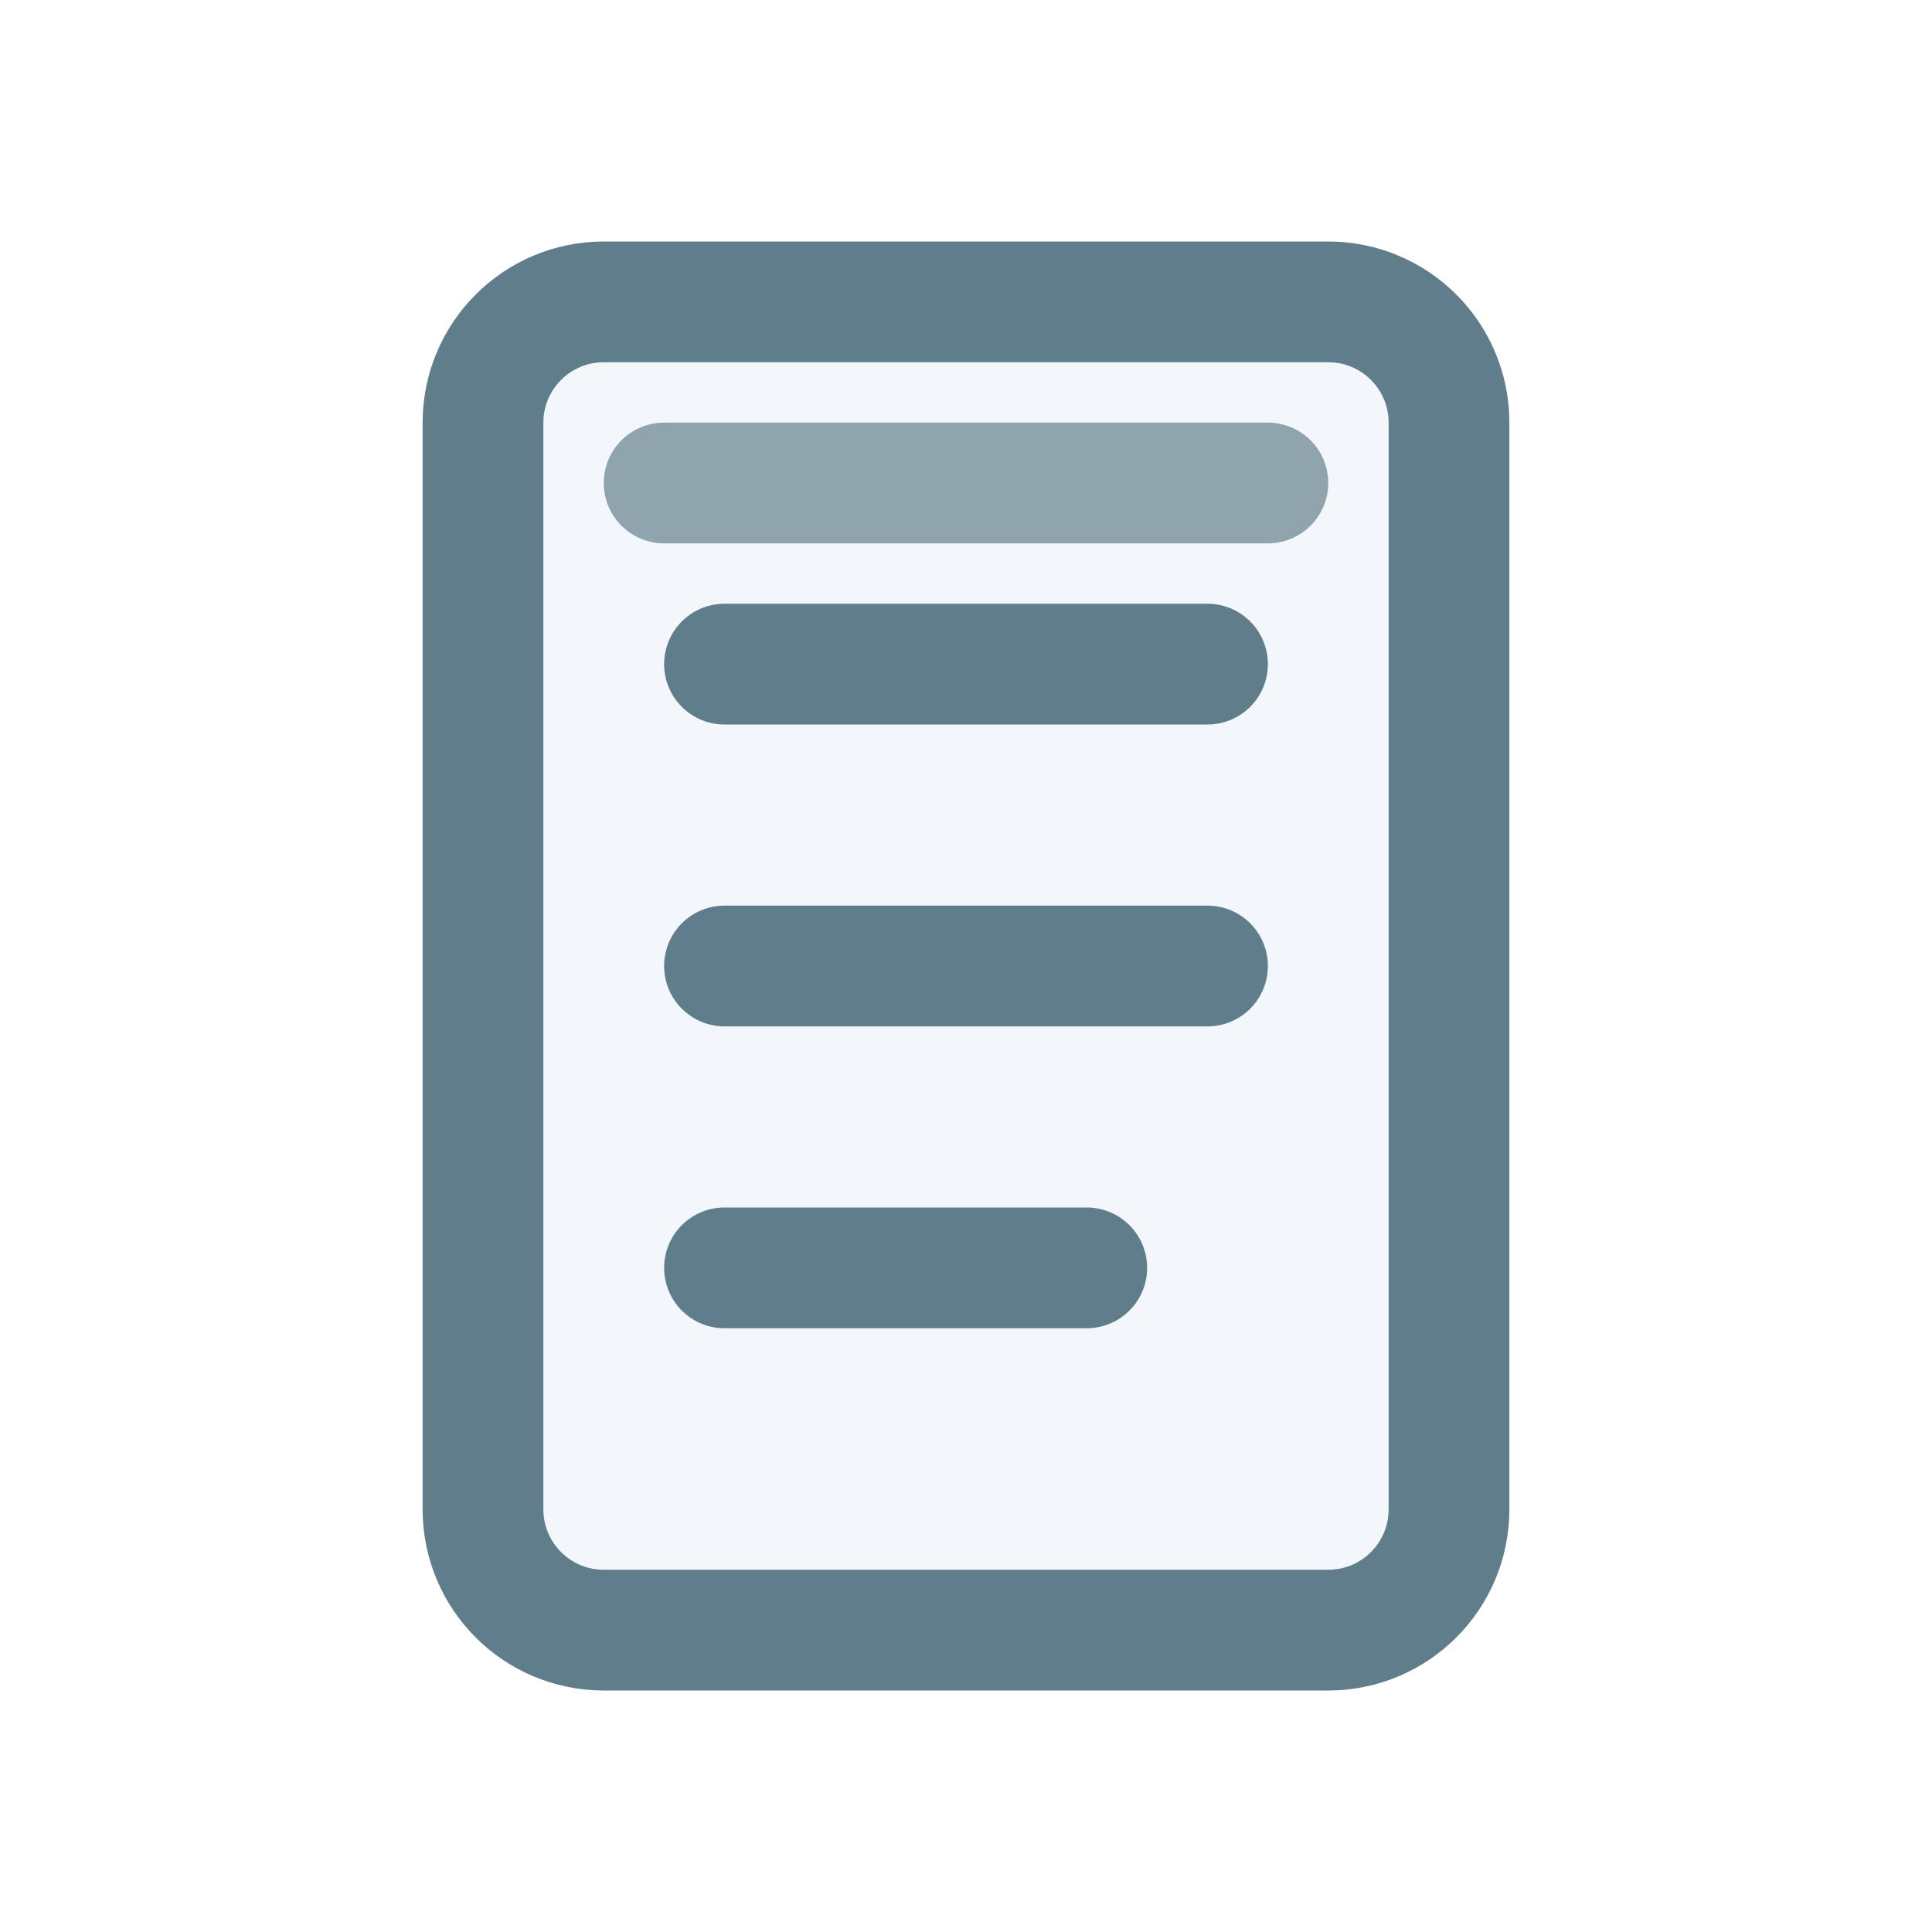
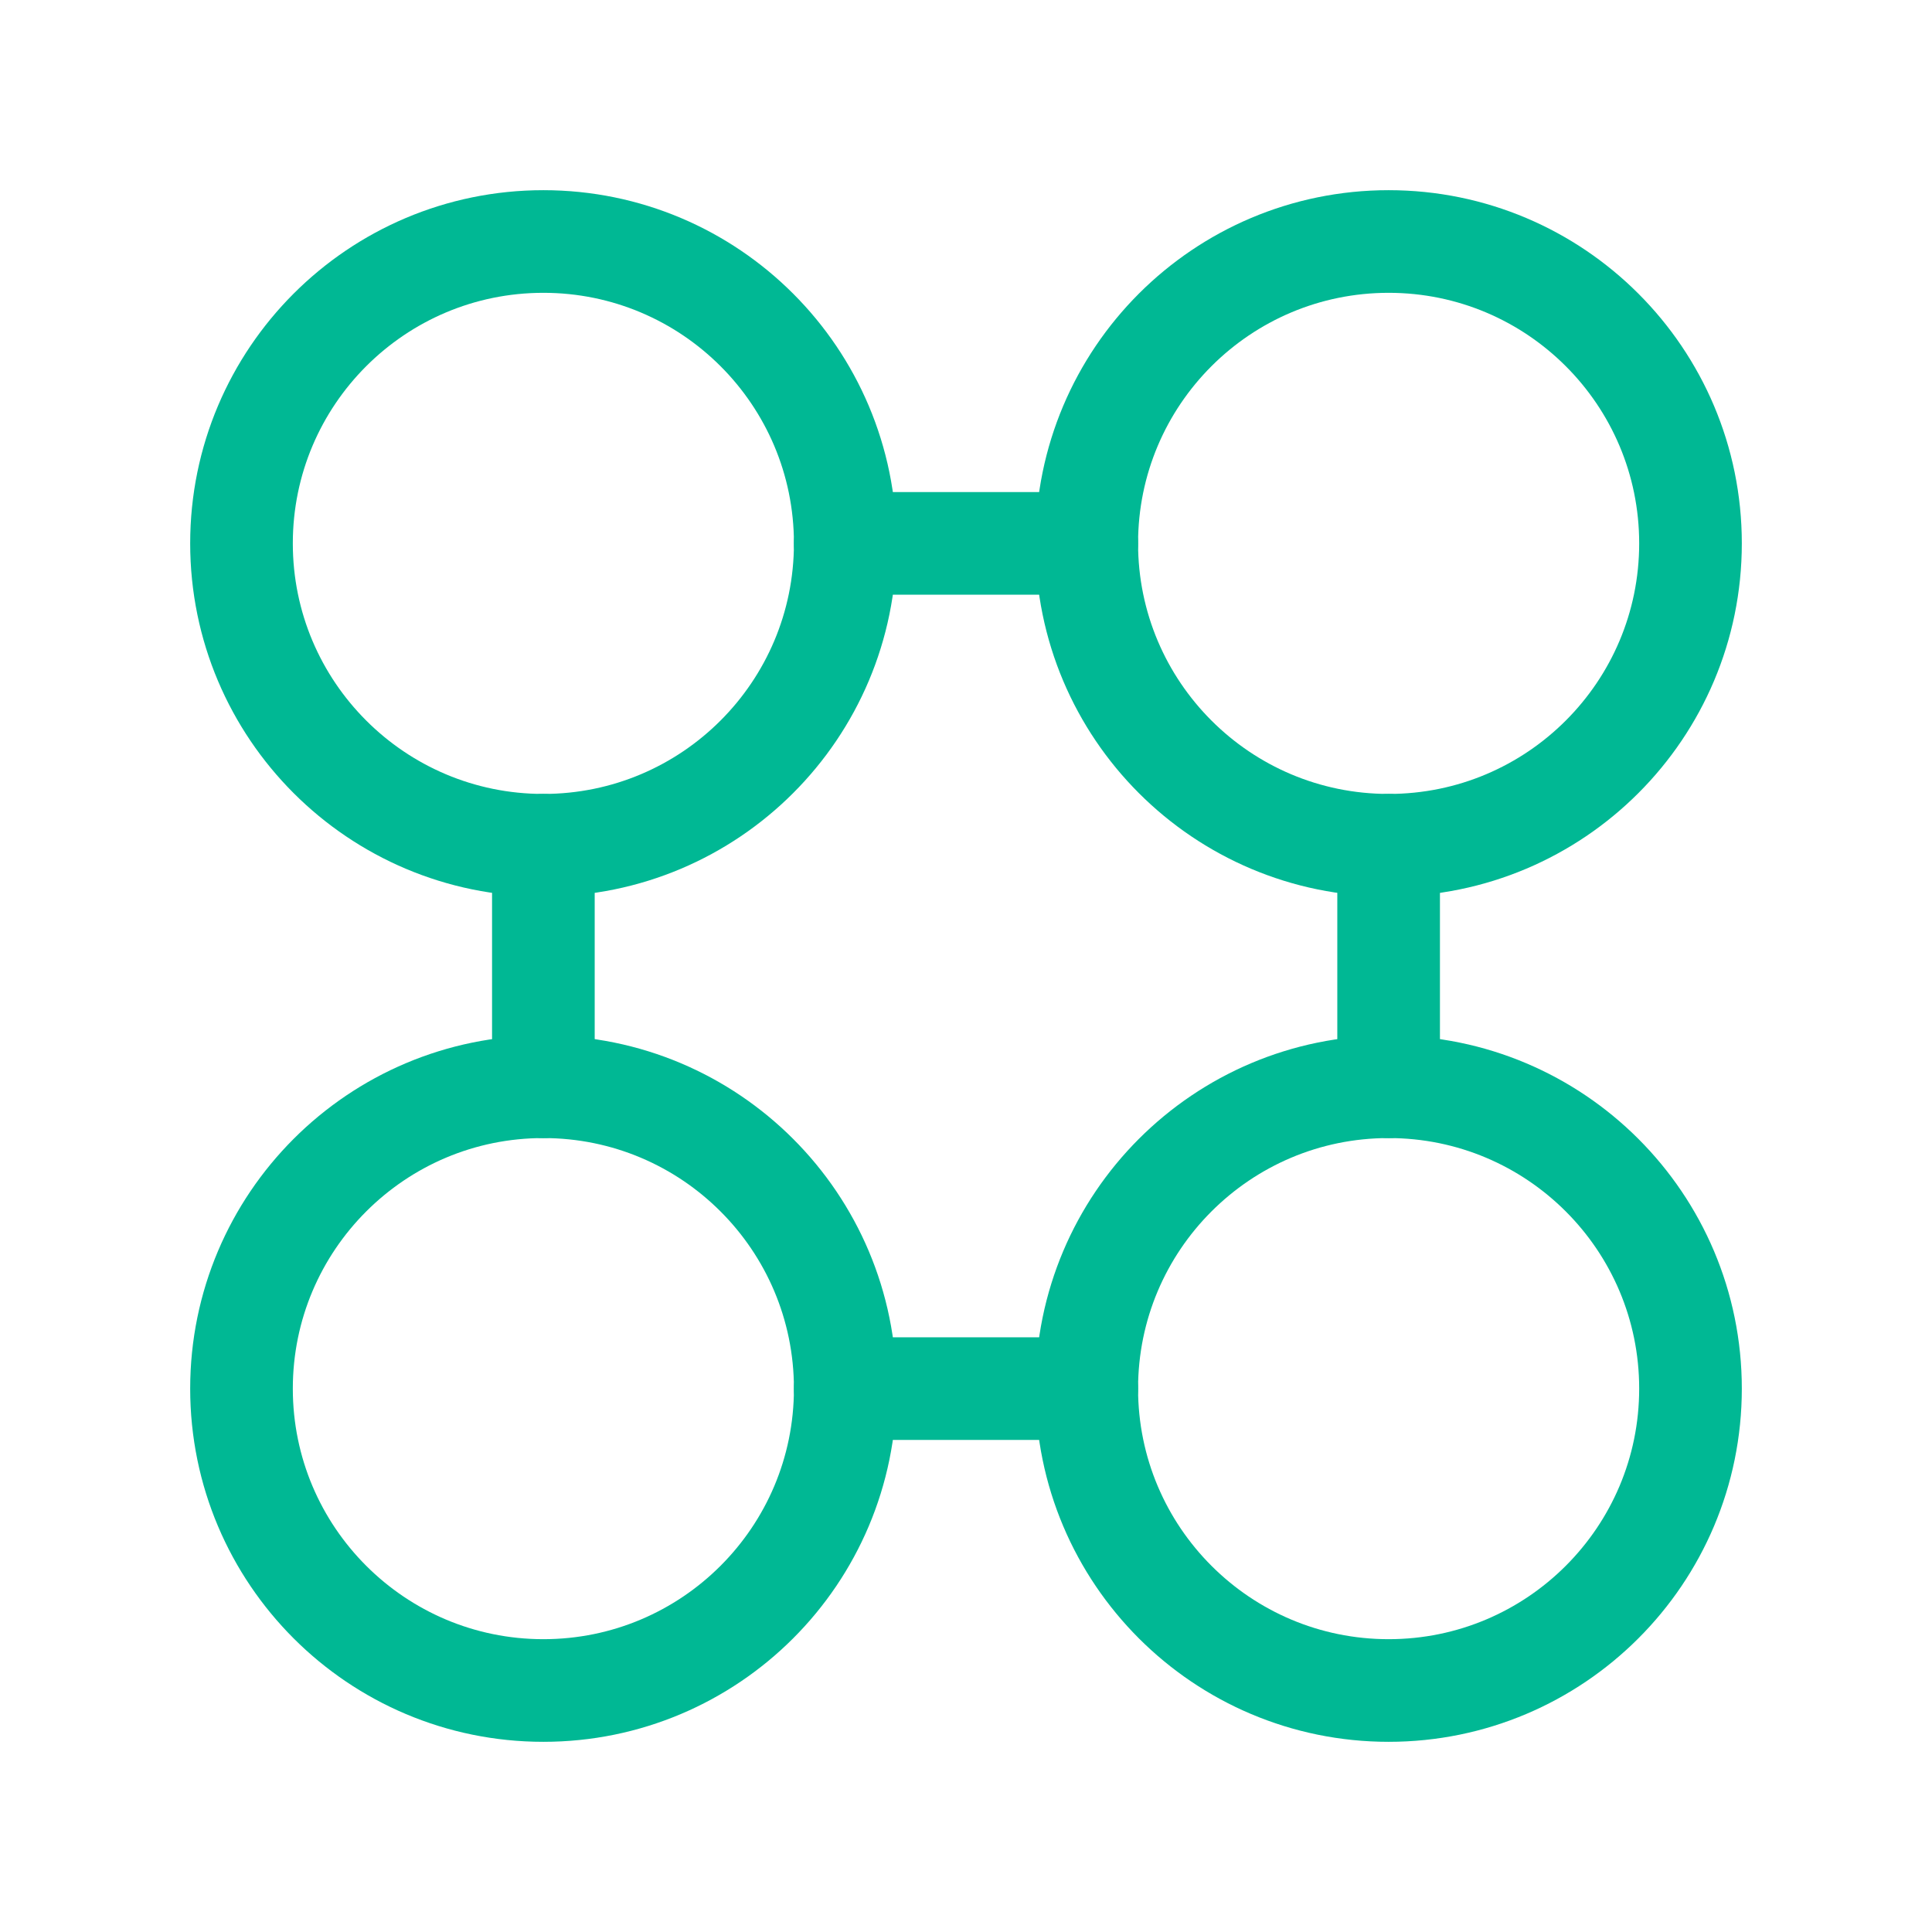
- <svg xmlns="http://www.w3.org/2000/svg" width="32" height="32" viewBox="0 0 32 32">
-   <rect x="8" y="5" width="16" height="22" rx="2" fill="#F3F6FA" stroke="#607D8B" stroke-width="2" />
-   <path d="M12 11h8M12 16h8M12 21h6" stroke="#607D8B" stroke-width="2" stroke-linecap="round" />
-   <path d="M11 8h10" stroke="#90A4AE" stroke-width="2" stroke-linecap="round" />
+ <svg xmlns="http://www.w3.org/2000/svg" width="32" height="32" viewBox="0 0 32 32" fill="none" stroke="#00B894" stroke-width="1.7" stroke-linecap="round" stroke-linejoin="round">
+   <circle cx="9" cy="9" r="5" />
+   <circle cx="23" cy="9" r="5" />
+   <circle cx="9" cy="23" r="5" />
+   <circle cx="23" cy="23" r="5" />
+   <line x1="14" y1="9" x2="18" y2="9" />
+   <line x1="14" y1="23" x2="18" y2="23" />
+   <line x1="9" y1="14" x2="9" y2="18" />
+   <line x1="23" y1="14" x2="23" y2="18" />
</svg>
